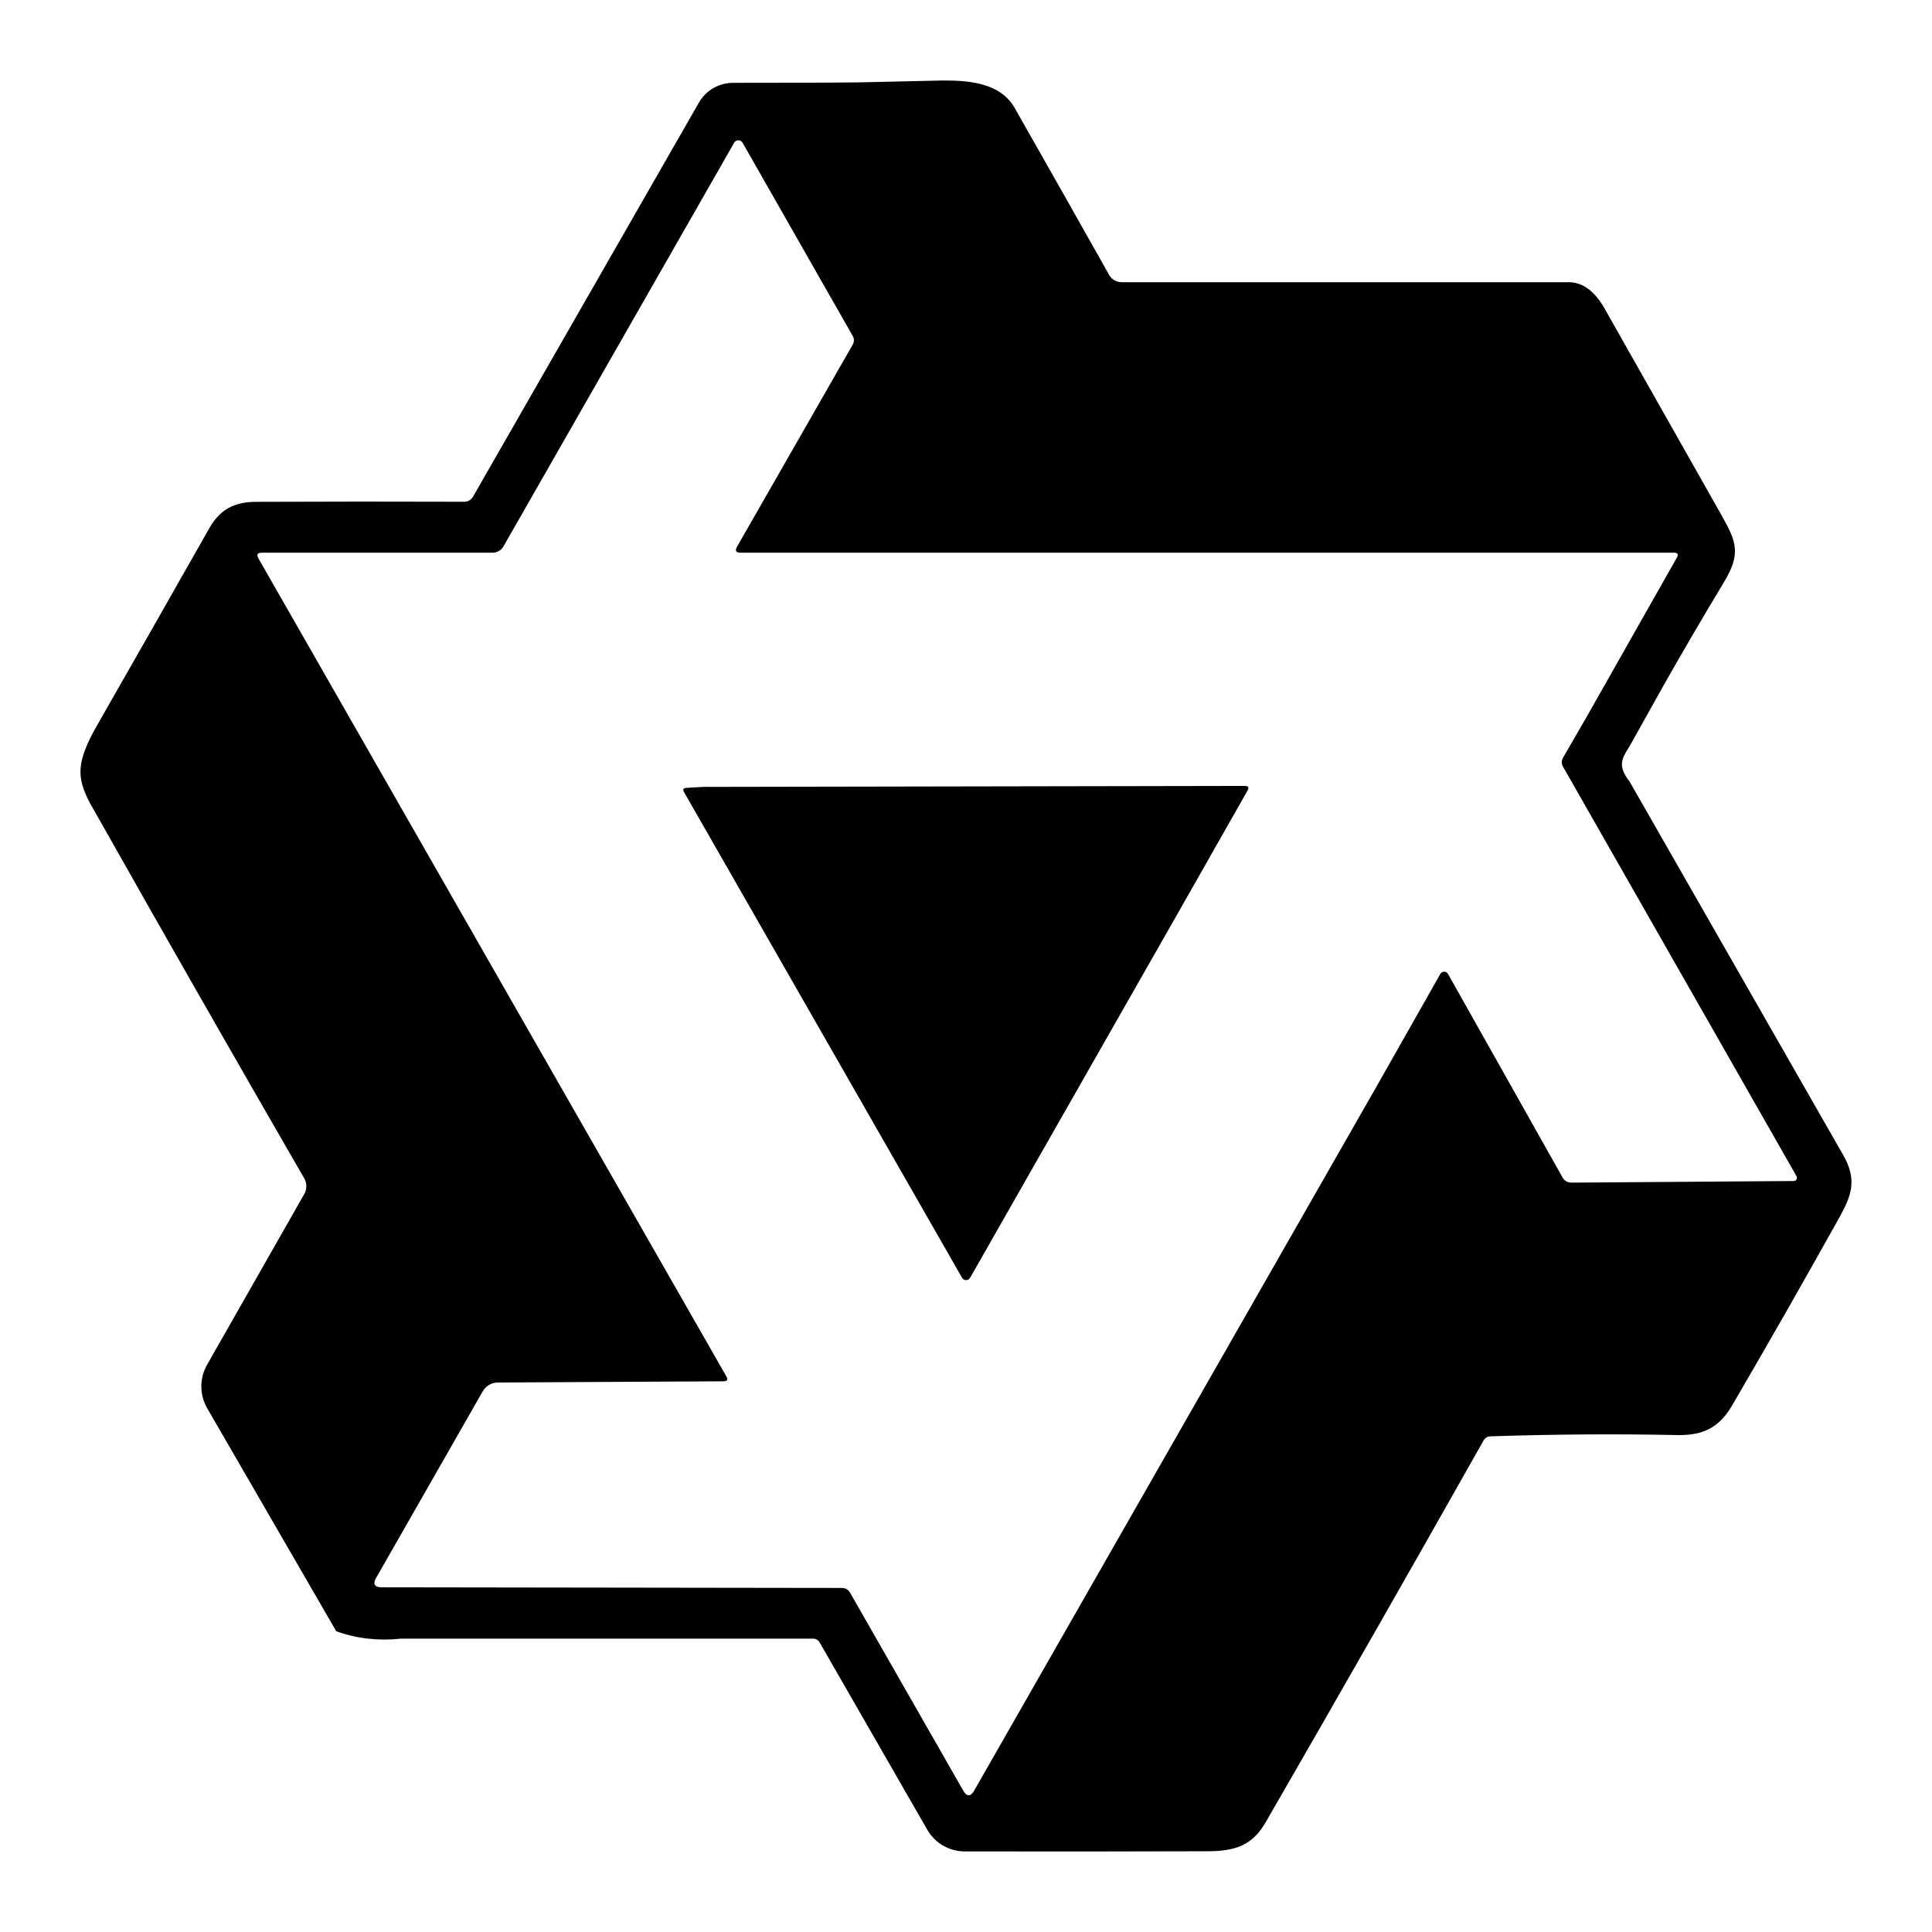
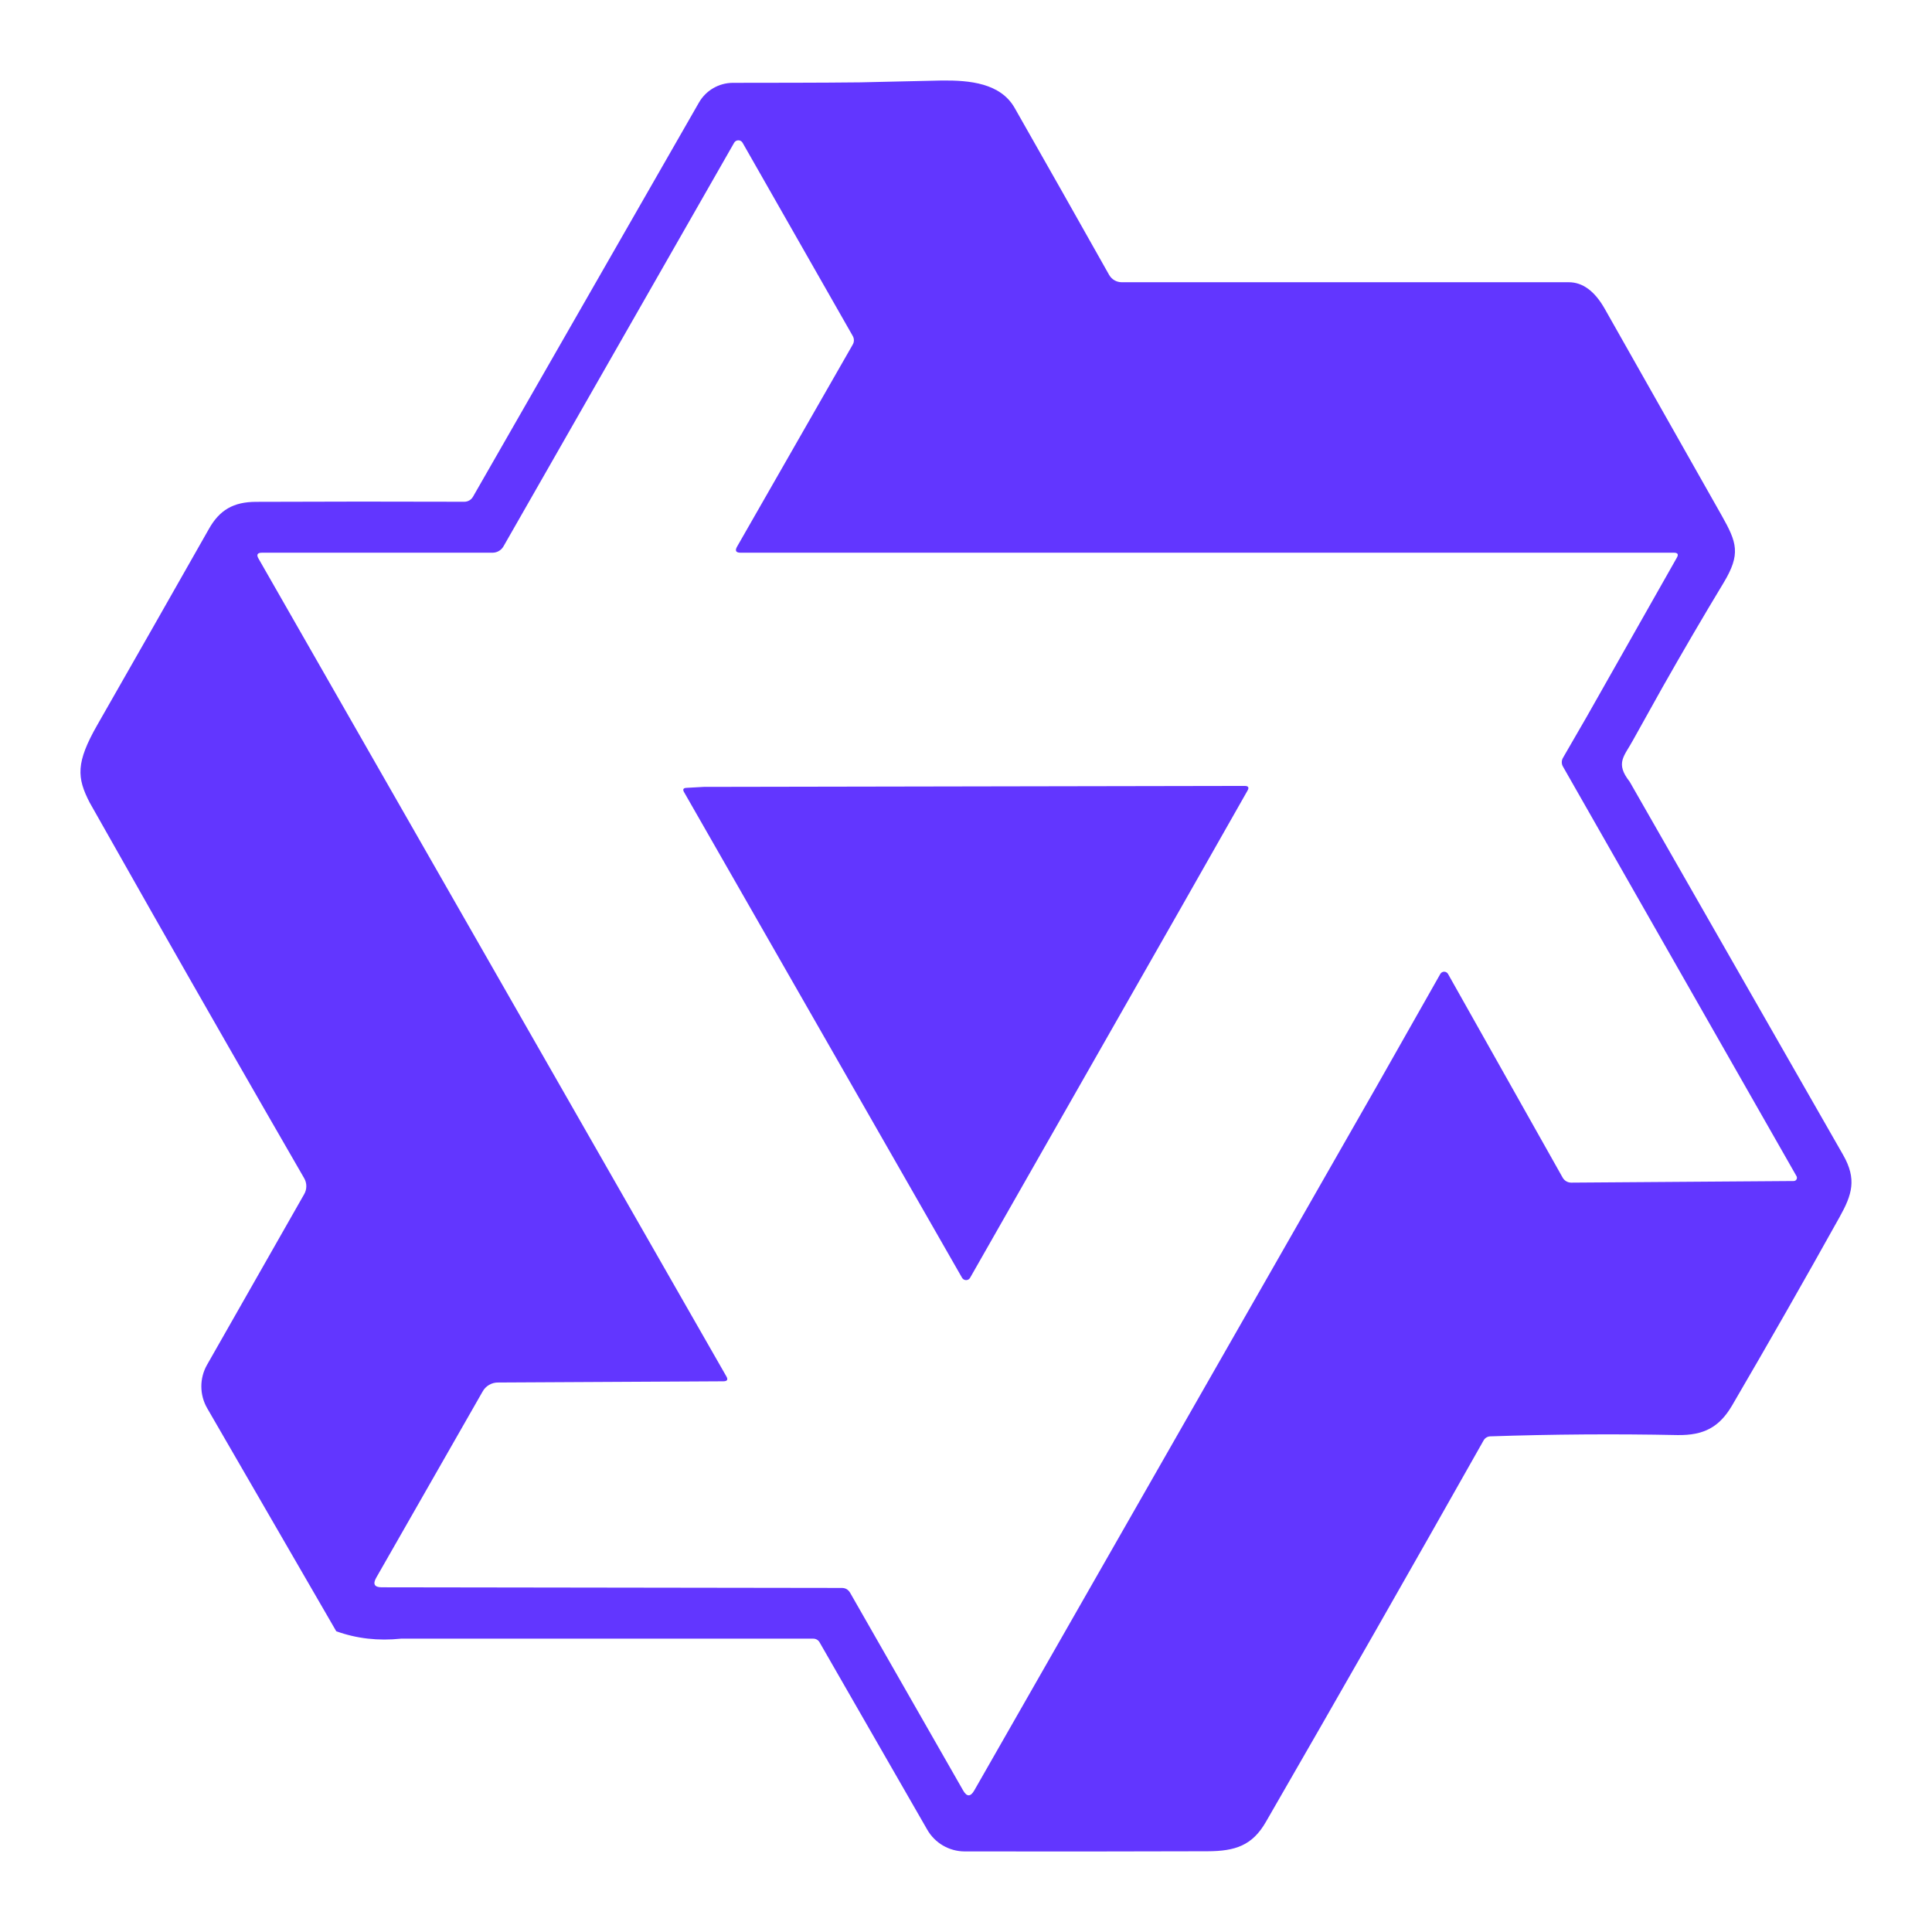
- <svg xmlns="http://www.w3.org/2000/svg" fill="currentColor" fill-rule="evenodd" height="1em" style="flex:none;line-height:1" viewBox="0 0 24 24" width="1em">
+ <svg xmlns="http://www.w3.org/2000/svg" fill="#6236ff" fill-rule="evenodd" height="1em" style="flex:none;line-height:1" viewBox="0 0 24 24" width="1em">
  <path d="M12.604 1.34c.393.69.784 1.382 1.174 2.075a.18.18 0 00.157.091h5.552c.174 0 .322.11.446.327l1.454 2.57c.19.337.24.478.024.837-.26.43-.513.864-.76 1.3l-.367.658c-.106.196-.223.28-.04.512l2.652 4.637c.172.301.111.494-.043.77-.437.785-.882 1.564-1.335 2.34-.159.272-.352.375-.68.37-.777-.016-1.552-.01-2.327.016a.099.099 0 00-.081.05 575.097 575.097 0 01-2.705 4.74c-.169.293-.38.363-.725.364-.997.003-2.002.004-3.017.002a.537.537 0 01-.465-.271l-1.335-2.323a.09.09 0 00-.083-.049H4.982c-.285.03-.553-.001-.805-.092l-1.603-2.77a.543.543 0 01-.002-.54l1.207-2.12a.198.198 0 000-.197 550.951 550.951 0 01-1.875-3.272l-.79-1.395c-.16-.31-.173-.496.095-.965.465-.813.927-1.625 1.387-2.436.132-.234.304-.334.584-.335a338.3 338.3 0 012.589-.001.124.124 0 00.107-.063l2.806-4.895a.488.488 0 01.422-.246c.524-.001 1.053 0 1.583-.006L11.704 1c.341-.003.724.032.9.34zm-3.432.403a.06.06 0 00-.052.03L6.254 6.788a.157.157 0 01-.135.078H3.253c-.056 0-.07.025-.041.074l5.81 10.156c.025.042.013.062-.034.063l-2.795.015a.218.218 0 00-.2.116l-1.32 2.31c-.044.078-.021.118.068.118l5.716.008c.046 0 .08.02.104.061l1.403 2.454c.046.081.092.082.139 0l5.006-8.76.783-1.382a.055.055 0 01.096 0l1.424 2.53a.122.122 0 00.107.062l2.763-.02a.04.04 0 00.035-.02.041.041 0 000-.04l-2.9-5.086a.108.108 0 010-.113l.293-.507 1.12-1.977c.024-.041.012-.062-.035-.062H9.2c-.059 0-.073-.026-.043-.077l1.434-2.505a.107.107 0 000-.114L9.225 1.774a.06.06 0 00-.053-.031zm6.29 8.02c.046 0 .058.02.034.06l-.832 1.465-2.613 4.585a.056.056 0 01-.05.029.058.058 0 01-.05-.029L8.498 9.841c-.02-.034-.01-.052.028-.054l.216-.012 6.722-.012z" />
</svg>
